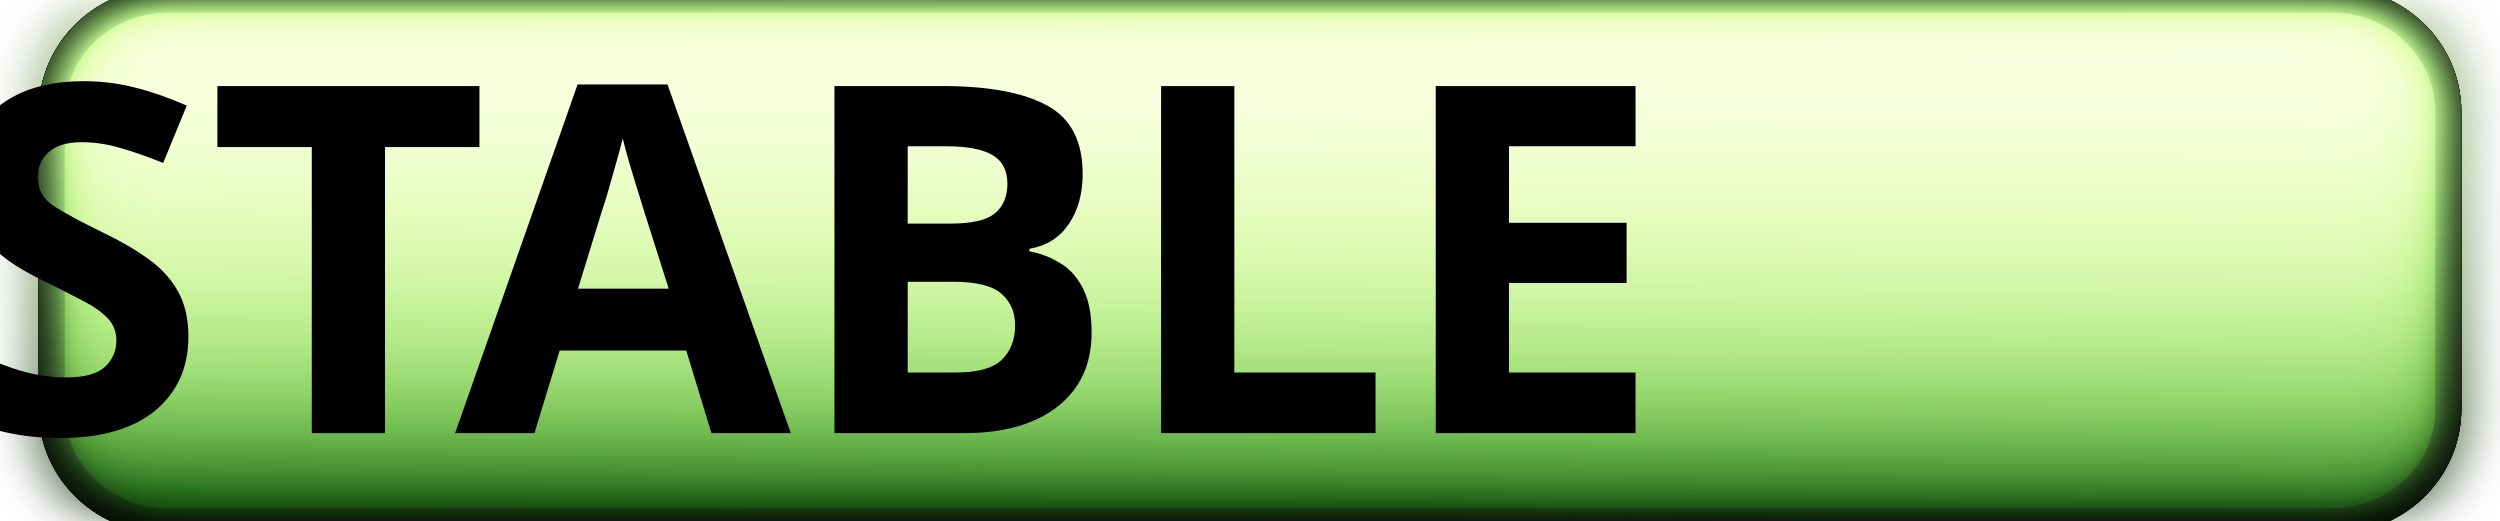
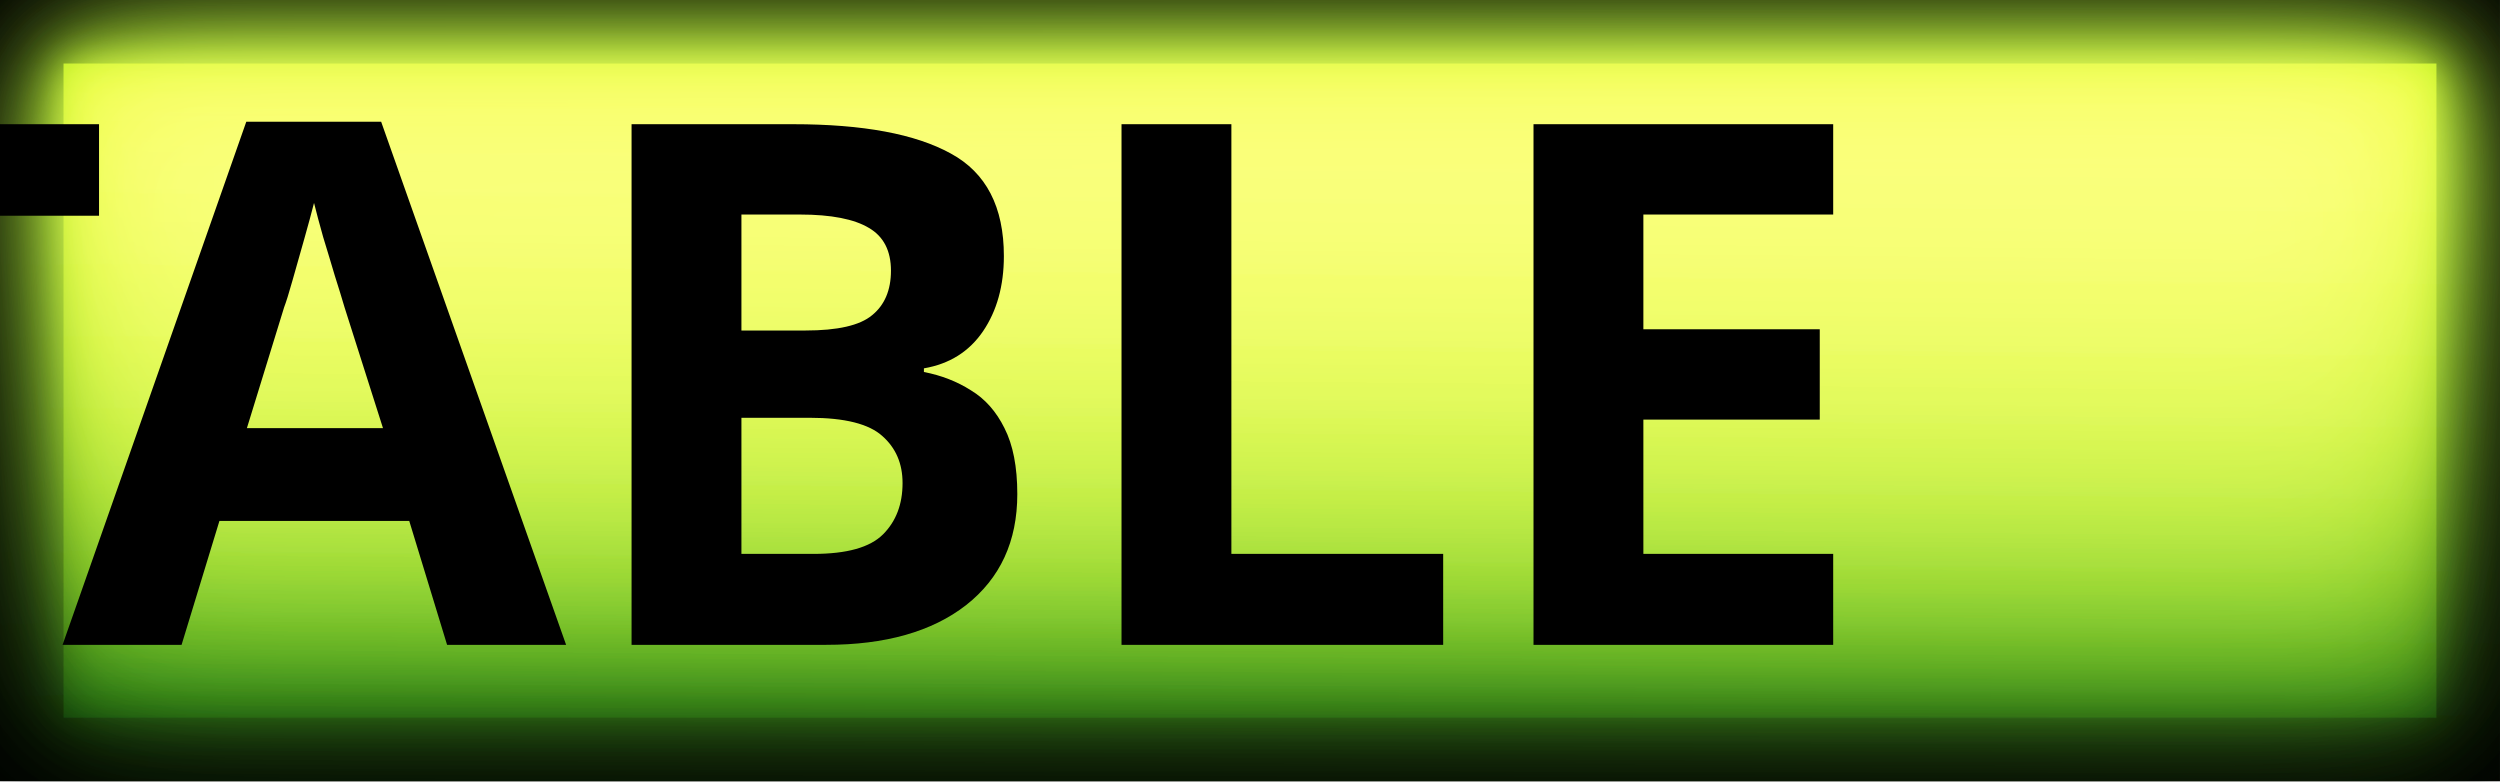
- <svg xmlns="http://www.w3.org/2000/svg" xmlns:xlink="http://www.w3.org/1999/xlink" width="96" height="20" viewBox="0 0 96 20" version="1.1" id="svg8">
+ <svg xmlns="http://www.w3.org/2000/svg" xmlns:xlink="http://www.w3.org/1999/xlink" id="svg8" version="1.1" viewBox="0 0 64 20" height="20" width="64">
  <defs id="defs2">
    <linearGradient id="linearGradient839">
-       <stop style="stop-color:#021900;stop-opacity:1" offset="0" id="stop835" />
-       <stop style="stop-color:#73e632;stop-opacity:1" offset="1" id="stop837" />
+       <stop id="stop835" offset="0" style="stop-color:#001901;stop-opacity:1" />
+       <stop id="stop837" offset="1" style="stop-color:#99e60b;stop-opacity:1" />
    </linearGradient>
-     <linearGradient xlink:href="#linearGradient839" id="linearGradient841" x1="15.279" y1="5.77" x2="15.312" y2="0.478" gradientUnits="userSpaceOnUse" gradientTransform="matrix(3.739667,0,0,3.596167,0.5062364,-1.417828)" />
-     <filter width="1.06" height="1.3" y="-0.15" x="-0.03" id="filter26" style="color-interpolation-filters:sRGB">
-       <feFlood flood-color="rgb(0,0,0)" flood-opacity="1" in="SourceGraphic" result="result1" id="feFlood923" />
-       <feComposite result="result2" operator="atop" in="SourceGraphic" id="feComposite933" in2="result1" />
-       <feGaussianBlur result="result4" id="feGaussianBlur913" stdDeviation="0.33" />
-       <feColorMatrix values="0.897" type="saturate" id="feColorMatrix979" />
-       <feComposite result="result6" operator="in" id="feComposite937" in2="SourceGraphic" />
-       <feGaussianBlur in="result2" id="feGaussianBlur915" stdDeviation="0.67" />
-       <feColorMatrix id="feColorMatrix981" type="saturate" values="0.796" />
-       <feComposite result="result10" in2="SourceGraphic" id="feComposite939" operator="in" />
-       <feGaussianBlur in="result2" id="feGaussianBlur917" stdDeviation="1" />
-       <feColorMatrix id="feColorMatrix983" type="saturate" values="0.701" />
-       <feComposite result="result11" in2="SourceGraphic" id="feComposite941" operator="in" />
-       <feGaussianBlur in="result2" id="feGaussianBlur919" stdDeviation="1.33" />
-       <feColorMatrix values="0.597" type="saturate" id="feColorMatrix987" />
-       <feComposite result="result12" in2="SourceGraphic" id="feComposite943" operator="in" />
-       <feGaussianBlur result="result3" in="result2" id="feGaussianBlur921" stdDeviation="1.67" />
-       <feColorMatrix values="0.497" type="saturate" id="feColorMatrix989" />
-       <feComposite result="result5" in2="SourceGraphic" id="feComposite945" operator="in" />
-       <feBlend result="result7" in="SourceGraphic" id="feBlend947" in2="result6" mode="screen" />
-       <feBlend result="result8" id="feBlend949" in2="result10" mode="screen" />
-       <feBlend result="result9" id="feBlend951" in2="result11" mode="screen" />
-       <feBlend result="result13" id="feBlend953" in2="result12" mode="screen" />
-       <feBlend result="result17" id="feBlend955" in2="result5" mode="screen" />
-       <feGaussianBlur result="result14" id="feGaussianBlur957" stdDeviation="1" />
-       <feComposite result="result16" operator="out" in2="SourceGraphic" id="feComposite971" />
-       <feMerge id="feMerge973">
-         <feMergeNode in="result16" id="feMergeNode975" />
-         <feMergeNode in="result17" id="feMergeNode977" />
-       </feMerge>
-     </filter>
-     <filter id="filter891" style="color-interpolation-filters:sRGB">
-       <feGaussianBlur id="feGaussianBlur903" stdDeviation="1.5" />
-       <feComposite result="result2" operator="in" id="feComposite905" in2="SourceGraphic" />
-       <feGaussianBlur in="SourceGraphic" id="feGaussianBlur907" stdDeviation="0.75" />
-       <feComposite result="result3" operator="in" in2="SourceGraphic" id="feComposite909" />
-       <feBlend in="result2" result="result1" id="feBlend901" in2="result3" mode="color-dodge" />
-       <feBlend in="SourceGraphic" id="feBlend911" in2="result1" mode="color-dodge" />
+     <linearGradient gradientTransform="matrix(2.562408,0,0,3.472115,-0.5425764,-1.023963)" gradientUnits="userSpaceOnUse" y2="0.478" x2="15.312" y1="5.77" x1="15.279" id="linearGradient841" xlink:href="#linearGradient839" />
+     <filter style="color-interpolation-filters:sRGB" id="filter26" x="-0.03" y="-0.15" height="1.3" width="1.06">
+       <feFlood id="feFlood923" result="result1" in="SourceGraphic" flood-opacity="1" flood-color="rgb(0,0,0)" />
+       <feComposite in2="result1" id="feComposite933" in="SourceGraphic" operator="atop" result="result2" />
+       <feGaussianBlur stdDeviation="0.5" id="feGaussianBlur913" result="result4" />
+       <feColorMatrix id="feColorMatrix979" type="saturate" values="0.95" />
+       <feComposite in2="SourceGraphic" id="feComposite937" operator="in" result="result6" />
+       <feGaussianBlur stdDeviation="1" id="feGaussianBlur915" in="result2" />
+       <feColorMatrix values="0.9" type="saturate" id="feColorMatrix981" />
+       <feComposite operator="in" id="feComposite939" in2="SourceGraphic" result="result10" />
+       <feGaussianBlur stdDeviation="1.5" id="feGaussianBlur917" in="result2" />
+       <feColorMatrix values="0.85" type="saturate" id="feColorMatrix983" />
+       <feComposite operator="in" id="feComposite941" in2="SourceGraphic" result="result11" />
+       <feGaussianBlur stdDeviation="2" id="feGaussianBlur919" in="result2" />
+       <feColorMatrix id="feColorMatrix987" type="saturate" values="0.8" />
+       <feComposite operator="in" id="feComposite943" in2="SourceGraphic" result="result12" />
+       <feGaussianBlur stdDeviation="2.5" id="feGaussianBlur921" in="result2" result="result3" />
+       <feColorMatrix id="feColorMatrix989" type="saturate" values="0.75" />
+       <feComposite operator="in" id="feComposite945" in2="SourceGraphic" result="result5" />
+       <feBlend mode="screen" in2="result6" id="feBlend947" in="SourceGraphic" result="result7" />
+       <feBlend mode="screen" in2="result10" id="feBlend949" result="result8" />
+       <feBlend mode="screen" in2="result11" id="feBlend951" result="result9" />
+       <feBlend mode="screen" in2="result12" id="feBlend953" result="result13" />
+       <feBlend mode="screen" in2="result5" id="feBlend955" result="result17" />
    </filter>
  </defs>
  <g id="layer1">
    <g id="g36">
-       <rect ry="3.806" rx="3.958" y="0.485" x="2.485" height="19.03" width="91.03" id="rect833" style="display:inline;fill:url(#linearGradient841);fill-opacity:1;stroke:#000000;stroke-width:2;stroke-miterlimit:4;stroke-dasharray:none;stroke-opacity:1;paint-order:stroke fill markers;filter:url(#filter26)" />
-       <text id="text849" y="16.631" x="47.781" style="font-style:normal;font-variant:normal;font-weight:bold;font-stretch:condensed;font-size:18.667px;line-height:1.25;font-family:Bahnschrift;-inkscape-font-specification:'Bahnschrift Bold Condensed';text-align:center;letter-spacing:0px;text-anchor:middle;display:inline;fill:#000000;fill-opacity:1;stroke:none" xml:space="preserve">
-         <tspan style="font-style:normal;font-variant:normal;font-weight:bold;font-stretch:normal;font-family:Bahnschrift;-inkscape-font-specification:'Bahnschrift Bold'" y="16.631" x="47.781" id="tspan847">STABLE</tspan>
+       <rect style="display:inline;fill:url(#linearGradient841);fill-opacity:1;stroke:#000000;stroke-width:1.627;stroke-linecap:round;stroke-linejoin:miter;stroke-miterlimit:4;stroke-dasharray:none;stroke-opacity:1;paint-order:markers fill stroke;filter:url(#filter26)" id="rect833" width="62.373" height="18.373" x="0.813" y="0.813" />
+       <text xml:space="preserve" style="font-style:normal;font-variant:normal;font-weight:bold;font-stretch:condensed;font-size:18.667px;line-height:1.25;font-family:Bahnschrift;-inkscape-font-specification:'Bahnschrift Bold Condensed';text-align:center;letter-spacing:0px;text-anchor:middle;display:inline;fill:#000000;fill-opacity:1;stroke:none;" x="31.906" y="16.506" id="text849">
+         <tspan id="tspan847" x="31.906" y="16.506" style="font-style:normal;font-variant:normal;font-weight:bold;font-stretch:condensed;font-family:Bahnschrift;-inkscape-font-specification:'Bahnschrift Bold Condensed';">STABLE</tspan>
      </text>
    </g>
    <g id="layer2" />
  </g>
</svg>
